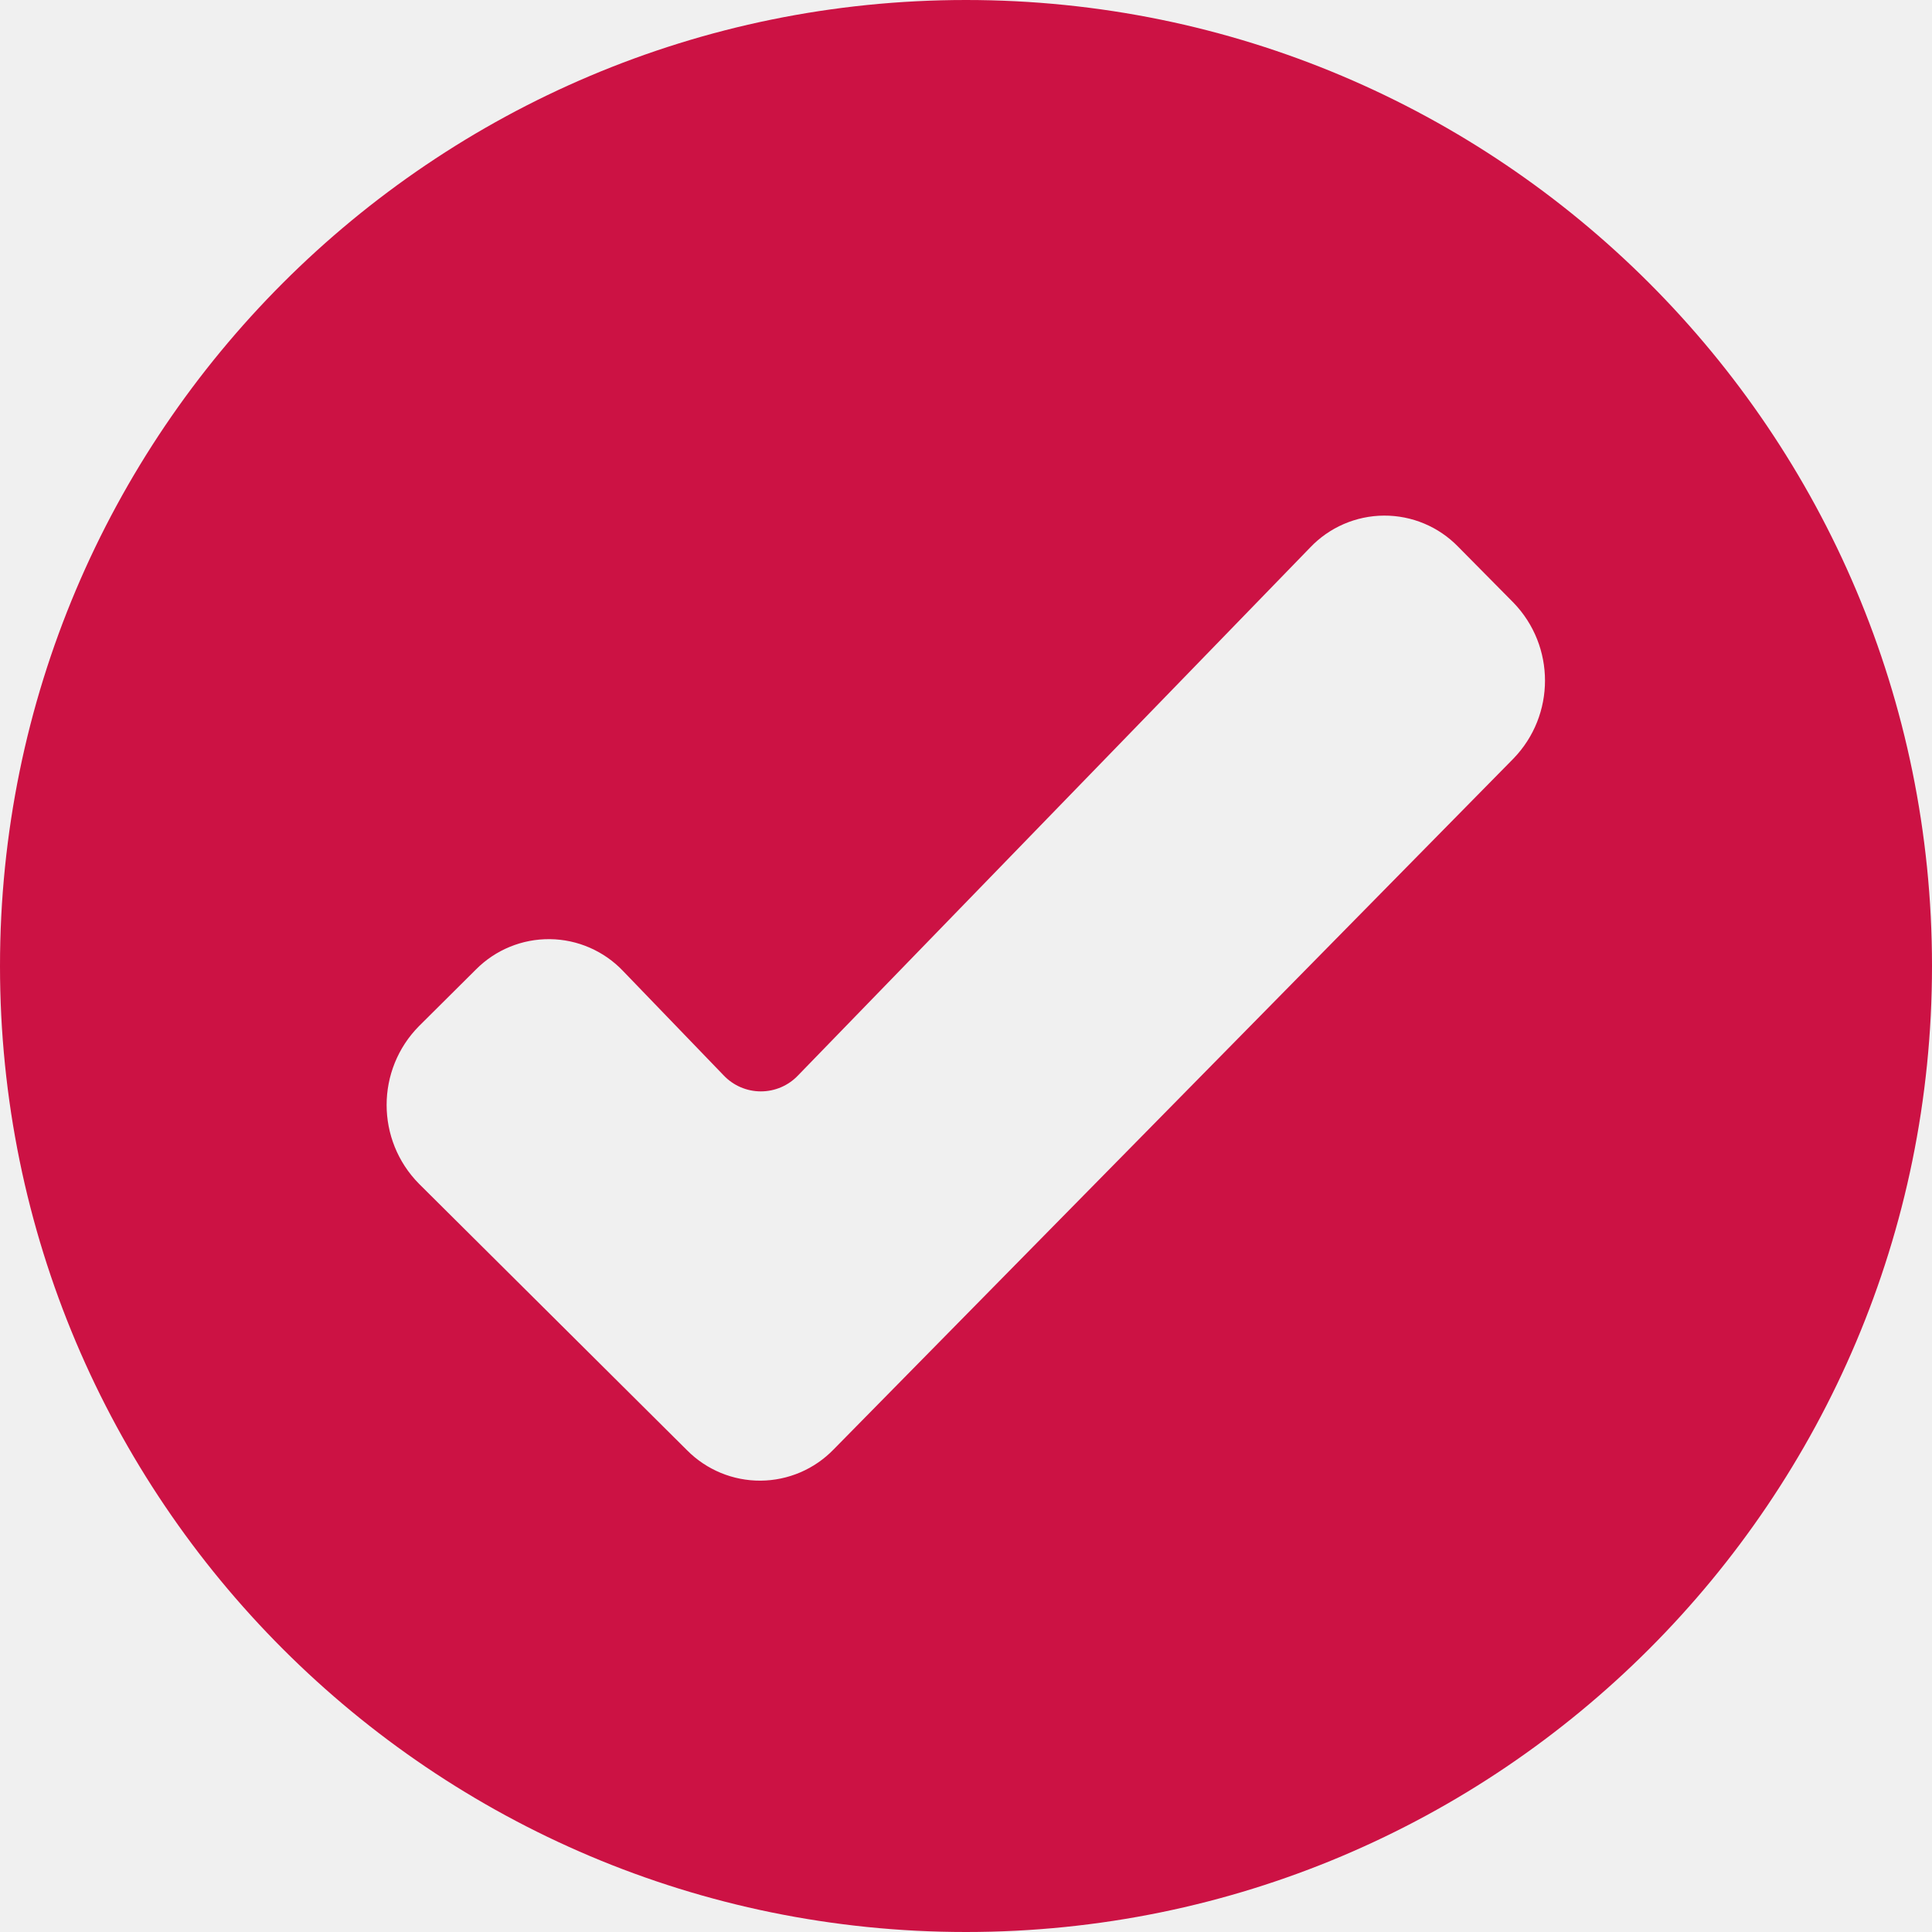
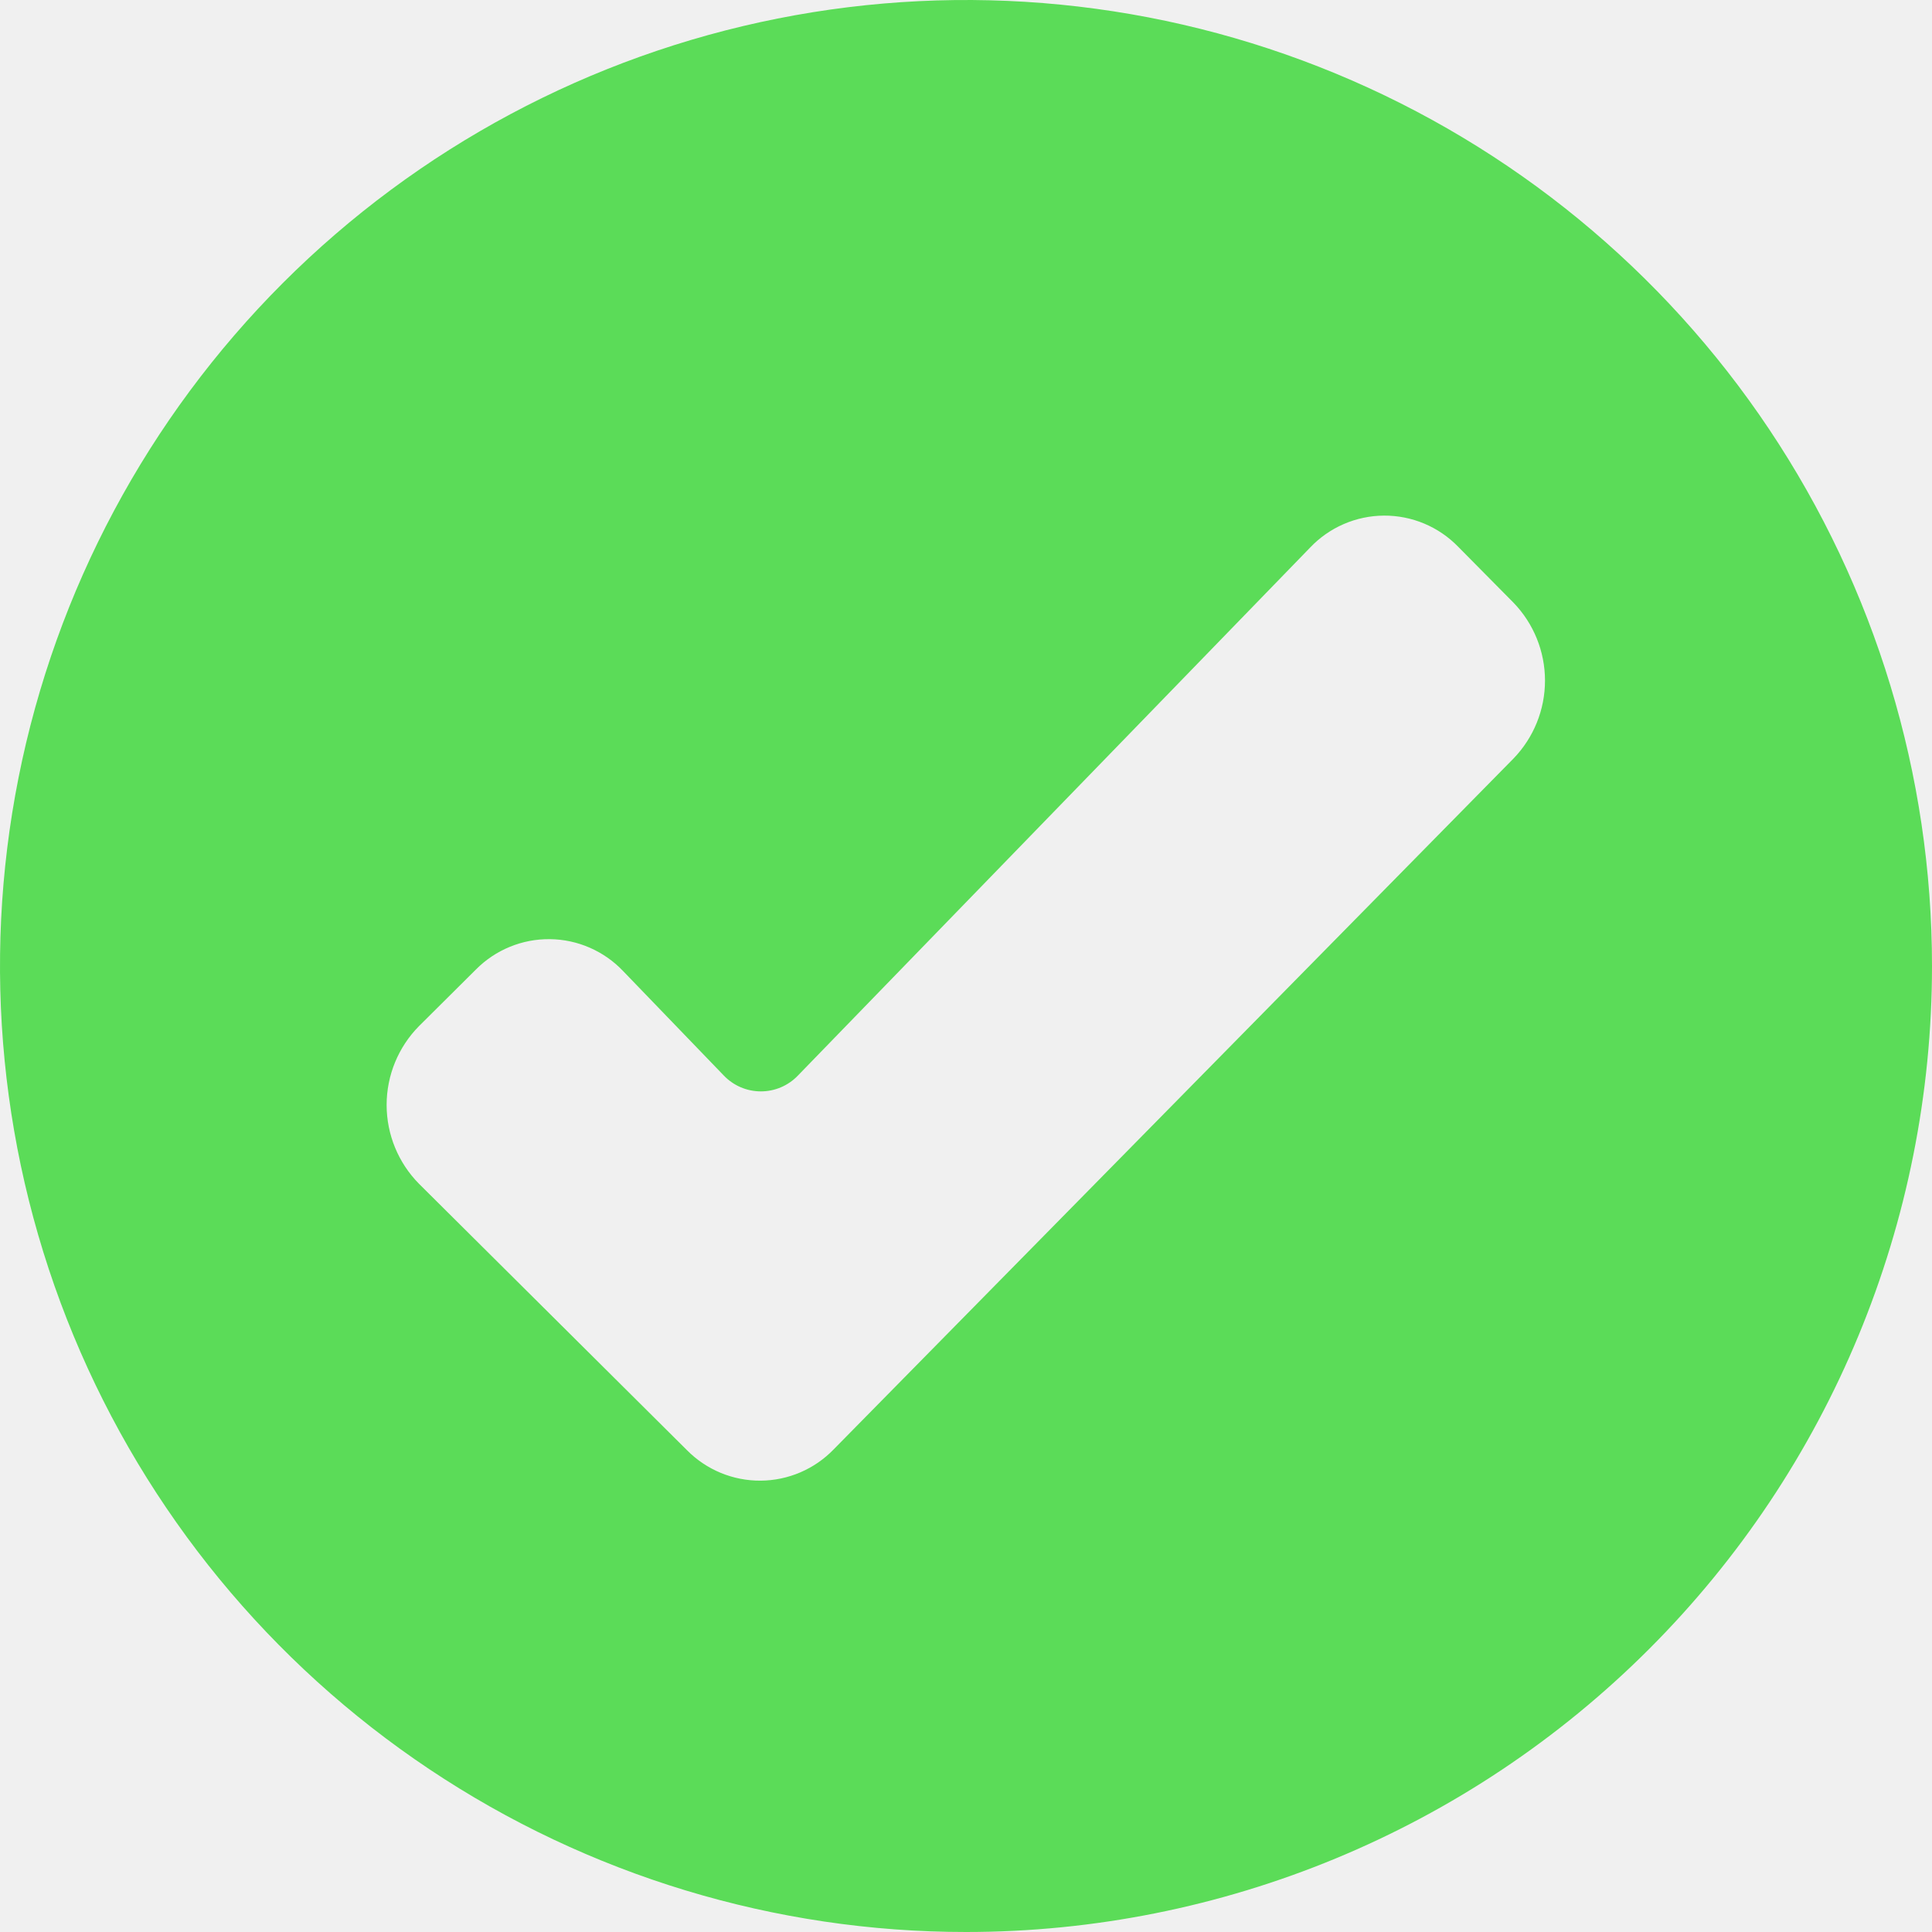
- <svg xmlns="http://www.w3.org/2000/svg" width="800px" height="800px" viewBox="0 0 60 60" fill="#CC1244">
-   <g id="SVGRepo_bgCarrier" stroke-width="0" />
-   <g id="SVGRepo_tracerCarrier" stroke-linecap="round" stroke-linejoin="round" />
-   <g id="SVGRepo_iconCarrier">
-     <defs>
-       <style> .cls-1 { fill: #CC1244; fill-rule: evenodd; } </style>
-     </defs>
-     <path class="cls-1" d="M800,510a30,30,0,1,1,30-30A30,30,0,0,1,800,510Zm-16.986-23.235a3.484,3.484,0,0,1,0-4.9l1.766-1.756a3.185,3.185,0,0,1,4.574.051l3.12,3.237a1.592,1.592,0,0,0,2.311,0l15.9-16.39a3.187,3.187,0,0,1,4.6-.027L817,468.714a3.482,3.482,0,0,1,0,4.846l-21.109,21.451a3.185,3.185,0,0,1-4.552.03Z" id="check" transform="translate(-770 -450)" />
+ <svg xmlns="http://www.w3.org/2000/svg" width="800" height="800" viewBox="0 0 800 800" fill="none">
+   <g clip-path="url(#clip0_231_6713)">
+     <path fill-rule="evenodd" clip-rule="evenodd" d="M400 800C320.888 800 243.552 776.541 177.772 732.588C111.993 688.636 60.724 626.164 30.449 553.074C0.174 479.983 -7.748 399.556 7.686 321.964C23.12 244.371 61.217 173.099 117.158 117.158C173.099 61.217 244.372 23.12 321.964 7.686C399.557 -7.748 479.984 0.173 553.074 30.448C626.165 60.723 688.636 111.992 732.588 177.772C776.541 243.552 800 320.888 800 400C800 506.087 757.858 607.828 682.843 682.843C607.828 757.857 506.087 800 400 800ZM173.52 490.2C164.918 481.504 160.094 469.765 160.094 457.534C160.094 445.302 164.918 433.563 173.52 424.867L197.067 401.454C201.072 397.413 205.847 394.218 211.11 392.058C216.373 389.899 222.016 388.819 227.705 388.882C233.393 388.945 239.011 390.151 244.224 392.427C249.438 394.704 254.141 398.005 258.054 402.134L299.654 445.294C301.637 447.386 304.026 449.053 306.675 450.192C309.324 451.331 312.177 451.919 315.061 451.919C317.944 451.919 320.797 451.331 323.446 450.192C326.095 449.053 328.483 447.386 330.467 445.294L542.467 226.76C546.409 222.602 551.151 219.284 556.407 217.005C561.664 214.727 567.328 213.535 573.057 213.502C578.786 213.468 584.463 214.593 589.746 216.81C595.03 219.026 599.81 222.289 603.8 226.4L626.667 249.52C635.059 258.181 639.751 269.767 639.751 281.827C639.751 293.886 635.059 305.473 626.667 314.133L345.214 600.147C341.286 604.212 336.586 607.453 331.39 609.679C326.193 611.904 320.604 613.07 314.951 613.107C309.298 613.144 303.694 612.052 298.469 609.896C293.243 607.739 288.501 604.56 284.52 600.547L173.52 490.2Z" fill="#5BDC58" />
  </g>
+   <defs>
+     <clipPath id="clip0_231_6713">
+       <rect width="800" height="800" fill="white" />
+     </clipPath>
+   </defs>
</svg>
